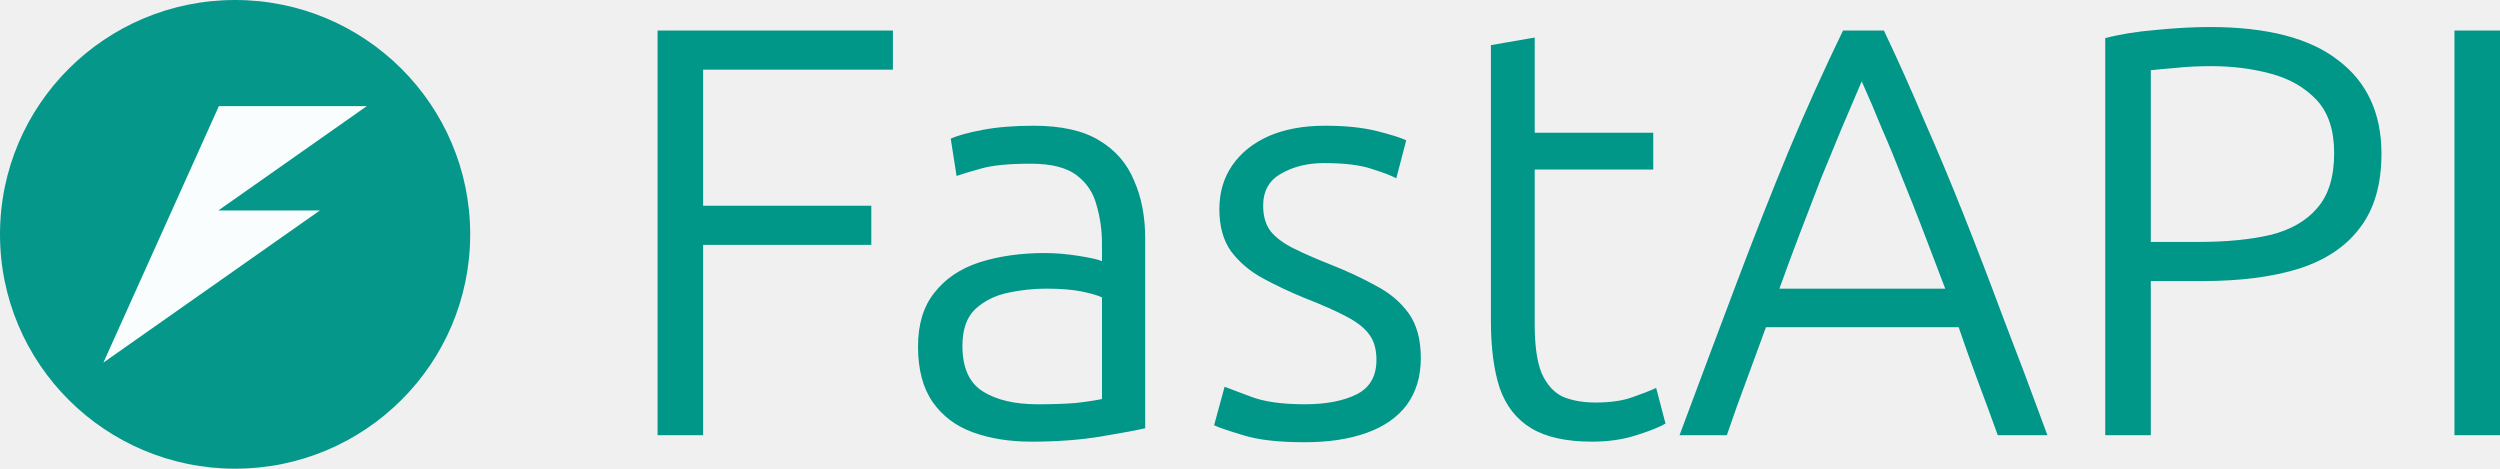
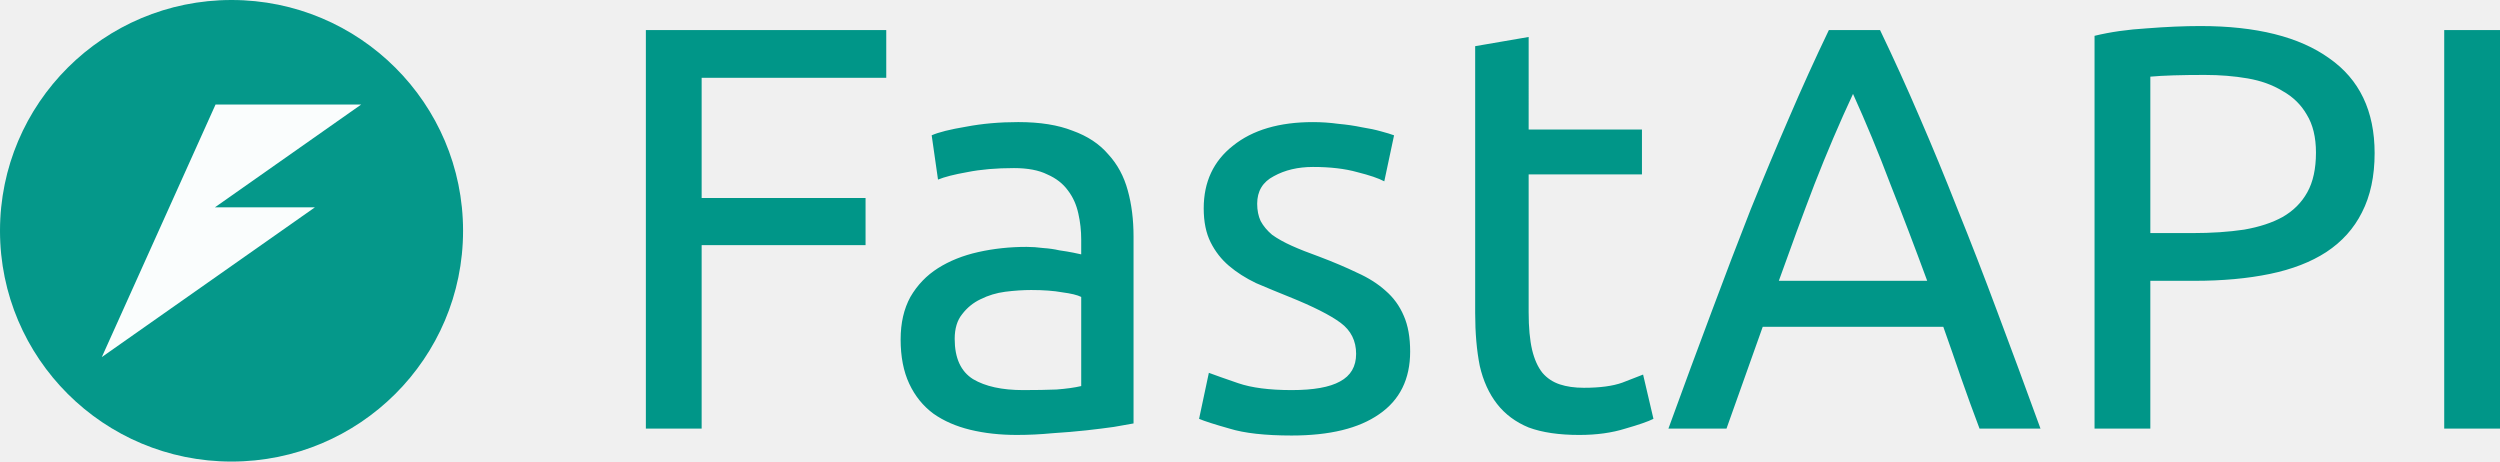
- <svg xmlns="http://www.w3.org/2000/svg" width="341.263mm" height="63.977mm" viewBox="0 0 341.263 63.977" version="1.1" id="svg8">
+ <svg xmlns="http://www.w3.org/2000/svg" id="svg8" version="1.1" viewBox="0 0 346.524 63.977" height="63.977mm" width="346.524mm">
  <defs id="defs2" />
  <g id="g2149">
    <g id="g2141">
-       <g id="g1">
-         <g id="g2106" transform="matrix(0.9656426,0,0,0.9625199,-899.3295,194.8687)">
-           <circle style="fill:#009688;fill-opacity:0.98;stroke:none;stroke-width:0.141;stop-color:#000000" id="path875-5-9-7-3-2-3-9-9-8-0-0-5-87-7" cx="964.562" cy="-169.223" r="33.234" />
-           <path id="rect1249-6-3-4-4-3-6-6-1-2" style="fill:#ffffff;fill-opacity:0.98;stroke:none;stroke-width:0.147;stop-color:#000000" d="m 962.269,-187.408 -6.644,14.804 -3.036,6.764 -6.645,14.804 30.591,-21.568 h -14.353 l 20.997,-14.804 z" />
-         </g>
-         <path style="font-size:79.715px;line-height:1.25;font-family:Ubuntu;-inkscape-font-specification:Ubuntu;letter-spacing:0px;word-spacing:0px;fill:#009688;stroke-width:1.993" d="M 89.762,59.411 V 4.168 H 121.887 V 9.509 H 95.98 V 28.083 h 22.958 v 5.341 H 95.98 v 25.987 z m 51.018,0.877 q -4.464,0 -7.972,-1.275 -3.507,-1.275 -5.5,-4.145 -1.993,-2.87 -1.993,-7.573 0,-4.544 2.232,-7.334 2.232,-2.87 6.138,-4.145 3.986,-1.275 8.928,-1.275 2.232,0 4.703,0.399 2.471,0.399 3.109,0.717 v -2.391 q 0,-2.71 -0.717,-5.181 -0.638,-2.551 -2.71,-4.145 -2.073,-1.594 -6.297,-1.594 -4.384,0 -6.696,0.638 -2.312,0.638 -3.428,1.036 l -0.797,-5.102 q 1.435,-0.638 4.384,-1.196 2.949,-0.558 6.935,-0.558 5.66,0 8.928,1.993 3.348,1.993 4.783,5.5 1.515,3.428 1.515,7.892 v 25.907 q -1.674,0.399 -5.979,1.116 -4.305,0.717 -9.566,0.717 z m 0.877,-5.102 q 2.79,0 5.022,-0.159 2.232,-0.239 3.747,-0.558 V 40.598 q -0.797,-0.399 -2.71,-0.797 -1.913,-0.399 -4.942,-0.399 -2.551,0 -5.181,0.558 -2.631,0.558 -4.464,2.232 -1.754,1.674 -1.754,5.022 0,4.464 2.79,6.218 2.79,1.754 7.493,1.754 z m 36.43,5.181 q -5.341,0 -8.37,-0.957 -2.949,-0.877 -3.986,-1.355 l 1.435,-5.261 q 0.877,0.319 3.587,1.355 2.71,1.036 7.334,1.036 4.384,0 7.095,-1.355 2.71,-1.355 2.71,-4.703 0,-2.152 -0.957,-3.428 -0.957,-1.355 -3.109,-2.471 -2.073,-1.116 -5.739,-2.551 -3.109,-1.275 -5.739,-2.71 -2.631,-1.435 -4.305,-3.667 -1.594,-2.232 -1.594,-5.739 0,-3.428 1.754,-5.979 1.754,-2.551 4.942,-3.986 3.268,-1.435 7.732,-1.435 4.145,0 7.015,0.717 2.87,0.717 4.065,1.275 l -1.355,5.181 q -1.036,-0.558 -3.348,-1.275 -2.312,-0.797 -6.537,-0.797 -3.348,0 -5.819,1.435 -2.471,1.355 -2.471,4.384 0,2.152 1.036,3.507 1.036,1.275 3.109,2.312 2.073,1.036 5.102,2.232 3.428,1.355 6.138,2.87 2.79,1.435 4.464,3.747 1.674,2.312 1.674,6.138 0,3.747 -1.913,6.377 -1.913,2.551 -5.5,3.826 -3.507,1.275 -8.45,1.275 z m 39.22,-0.08 q -5.261,0 -8.29,-1.833 -3.029,-1.833 -4.305,-5.5 -1.196,-3.667 -1.196,-9.167 V 6.161 L 209.494,5.125 V 18.118 h 16.182 v 5.022 H 209.494 v 21.125 q 0,4.384 0.957,6.696 1.036,2.312 2.87,3.189 1.913,0.797 4.464,0.797 3.029,0 5.022,-0.717 2.073,-0.717 3.268,-1.275 l 1.275,4.863 q -1.196,0.717 -3.986,1.594 -2.71,0.877 -6.058,0.877 z m 11.957,-0.877 q 4.305,-11.559 7.892,-21.045 3.587,-9.486 7.015,-17.776 3.507,-8.37 7.413,-16.421 h 5.58 q 2.87,6.058 5.5,12.276 2.71,6.138 5.341,12.754 2.631,6.616 5.421,14.11 2.87,7.414 6.058,16.102 h -6.776 q -1.435,-3.986 -2.79,-7.573 -1.355,-3.667 -2.551,-7.174 h -26.306 q -1.275,3.507 -2.631,7.174 -1.355,3.587 -2.71,7.573 z M 242.895,39.402 h 22.639 q -1.515,-3.986 -2.949,-7.732 -1.435,-3.747 -2.87,-7.254 -1.355,-3.507 -2.79,-6.776 -1.355,-3.348 -2.79,-6.537 -1.355,3.189 -2.79,6.537 -1.355,3.268 -2.79,6.776 -1.355,3.507 -2.79,7.254 -1.435,3.747 -2.87,7.732 z m 44.481,20.008 V 5.204 q 3.029,-0.797 6.935,-1.116 3.986,-0.399 7.334,-0.399 11.718,0 17.537,4.544 5.899,4.464 5.899,12.754 0,6.297 -2.949,10.124 -2.87,3.826 -8.37,5.58 -5.421,1.674 -13.073,1.674 h -7.095 v 21.045 z m 6.218,-26.386 h 6.537 q 5.66,0 9.805,-0.957 4.145,-1.036 6.377,-3.667 2.312,-2.631 2.312,-7.493 0,-4.703 -2.391,-7.254 -2.391,-2.551 -6.218,-3.587 -3.826,-1.036 -8.131,-1.036 -2.79,0 -4.863,0.239 -1.993,0.159 -3.428,0.319 z M 335.045,59.411 V 4.168 h 6.218 V 59.411 Z" id="text979-3" aria-label="FastAPI" />
+       <g id="g2106" transform="matrix(0.9656426,0,0,0.9625199,-899.3295,194.8687)">
+         <circle style="fill:#009688;fill-opacity:0.98;stroke:none;stroke-width:0.141;stop-color:#000000" id="path875-5-9-7-3-2-3-9-9-8-0-0-5-87-7" cx="964.562" cy="-169.223" r="33.234" />
+         <path id="rect1249-6-3-4-4-3-6-6-1-2" style="fill:#ffffff;fill-opacity:0.98;stroke:none;stroke-width:0.147;stop-color:#000000" d="m 962.269,-187.408 -6.644,14.804 -3.036,6.764 -6.645,14.804 30.591,-21.568 h -14.353 l 20.997,-14.804 z" />
      </g>
+       <path style="font-size:79.715px;line-height:1.25;font-family:Ubuntu;-inkscape-font-specification:Ubuntu;letter-spacing:0px;word-spacing:0px;fill:#009688;stroke-width:1.993" d="M 89.523,59.411 V 4.168 H 122.844 V 10.784 H 97.255 V 27.445 h 22.719 v 6.537 H 97.255 v 25.429 z m 52.293,-5.341 q 2.631,0 4.623,-0.08 2.073,-0.159 3.428,-0.478 V 41.156 q -0.797,-0.399 -2.631,-0.638 -1.754,-0.319 -4.305,-0.319 -1.674,0 -3.587,0.239 -1.833,0.239 -3.428,1.036 -1.515,0.717 -2.551,2.073 -1.036,1.275 -1.036,3.428 0,3.986 2.551,5.58 2.551,1.515 6.935,1.515 z m -0.638,-37.147 q 4.464,0 7.493,1.196 3.109,1.116 4.942,3.268 1.913,2.073 2.71,5.022 0.797,2.87 0.797,6.377 V 58.693 q -0.957,0.159 -2.71,0.478 -1.674,0.239 -3.826,0.478 -2.152,0.239 -4.703,0.399 -2.471,0.239 -4.942,0.239 -3.507,0 -6.457,-0.717 -2.949,-0.717 -5.102,-2.232 -2.152,-1.594 -3.348,-4.145 -1.196,-2.551 -1.196,-6.138 0,-3.428 1.355,-5.899 1.435,-2.471 3.826,-3.986 2.391,-1.515 5.58,-2.232 3.189,-0.717 6.696,-0.717 1.116,0 2.312,0.159 1.196,0.08 2.232,0.319 1.116,0.159 1.913,0.319 0.797,0.159 1.116,0.239 v -2.073 q 0,-1.833 -0.399,-3.587 -0.399,-1.833 -1.435,-3.189 -1.036,-1.435 -2.87,-2.232 -1.754,-0.877 -4.623,-0.877 -3.667,0 -6.457,0.558 -2.71,0.478 -4.065,1.036 l -0.877,-6.138 q 1.435,-0.638 4.783,-1.196 3.348,-0.638 7.254,-0.638 z m 37.865,37.147 q 4.544,0 6.696,-1.196 2.232,-1.196 2.232,-3.826 0,-2.71 -2.152,-4.305 -2.152,-1.594 -7.095,-3.587 -2.391,-0.957 -4.623,-1.913 -2.152,-1.036 -3.747,-2.391 -1.594,-1.355 -2.551,-3.268 -0.957,-1.913 -0.957,-4.703 0,-5.5 4.065,-8.689 4.065,-3.268 11.08,-3.268 1.754,0 3.507,0.239 1.754,0.159 3.268,0.478 1.515,0.239 2.631,0.558 1.196,0.319 1.833,0.558 l -1.355,6.377 q -1.196,-0.638 -3.747,-1.275 -2.551,-0.717 -6.138,-0.717 -3.109,0 -5.421,1.275 -2.312,1.196 -2.312,3.826 0,1.355 0.478,2.391 0.558,1.036 1.594,1.913 1.116,0.797 2.71,1.515 1.594,0.717 3.826,1.515 2.949,1.116 5.261,2.232 2.312,1.036 3.906,2.471 1.674,1.435 2.551,3.507 0.877,1.993 0.877,4.942 0,5.739 -4.305,8.689 -4.225,2.949 -12.117,2.949 -5.5,0 -8.609,-0.957 -3.109,-0.877 -4.225,-1.355 l 1.355,-6.377 q 1.275,0.478 4.065,1.435 2.79,0.957 7.413,0.957 z m 32.843,-36.111 h 15.704 v 6.218 h -15.704 v 19.132 q 0,3.109 0.478,5.181 0.478,1.993 1.435,3.189 0.957,1.116 2.391,1.594 1.435,0.478 3.348,0.478 3.348,0 5.341,-0.717 2.073,-0.797 2.87,-1.116 l 1.435,6.138 q -1.116,0.558 -3.906,1.355 -2.79,0.877 -6.377,0.877 -4.225,0 -7.015,-1.036 -2.71,-1.116 -4.384,-3.268 -1.674,-2.152 -2.391,-5.261 -0.638,-3.189 -0.638,-7.334 V 6.4 l 7.414,-1.275 z m 62.497,41.452 q -1.355,-3.587 -2.551,-7.015 -1.196,-3.507 -2.471,-7.095 h -25.031 l -5.022,14.11 h -8.051 q 3.189,-8.769 5.979,-16.182 2.79,-7.493 5.421,-14.189 2.71,-6.696 5.341,-12.754 2.631,-6.138 5.5,-12.117 h 7.095 q 2.87,5.979 5.5,12.117 2.631,6.058 5.261,12.754 2.71,6.696 5.5,14.189 2.79,7.414 5.979,16.182 z m -7.254,-20.487 q -2.551,-6.935 -5.102,-13.392 -2.471,-6.537 -5.181,-12.515 -2.79,5.979 -5.341,12.515 -2.471,6.457 -4.942,13.392 z M 304.992,3.61 q 11.638,0 17.856,4.464 6.297,4.384 6.297,13.153 0,4.783 -1.754,8.211 -1.674,3.348 -4.942,5.5 -3.189,2.073 -7.812,3.029 -4.623,0.957 -10.443,0.957 h -6.138 v 20.487 h -7.732 V 4.965 q 3.268,-0.797 7.254,-1.036 4.065,-0.319 7.414,-0.319 z m 0.638,6.776 q -4.942,0 -7.573,0.239 v 21.683 h 5.819 q 3.986,0 7.174,-0.478 3.189,-0.558 5.341,-1.754 2.232,-1.275 3.428,-3.428 1.196,-2.152 1.196,-5.5 0,-3.189 -1.275,-5.261 -1.196,-2.073 -3.348,-3.268 -2.073,-1.275 -4.863,-1.754 -2.79,-0.478 -5.899,-0.478 z M 338.792,4.168 h 7.732 V 59.411 h -7.732 z" id="text979" aria-label="FastAPI" />
    </g>
  </g>
-   <rect y="-49.422" x="-51.909" height="162.822" width="451.523" id="rect824" style="opacity:0.98;fill:none;fill-opacity:1;stroke-width:0.311" />
</svg>
